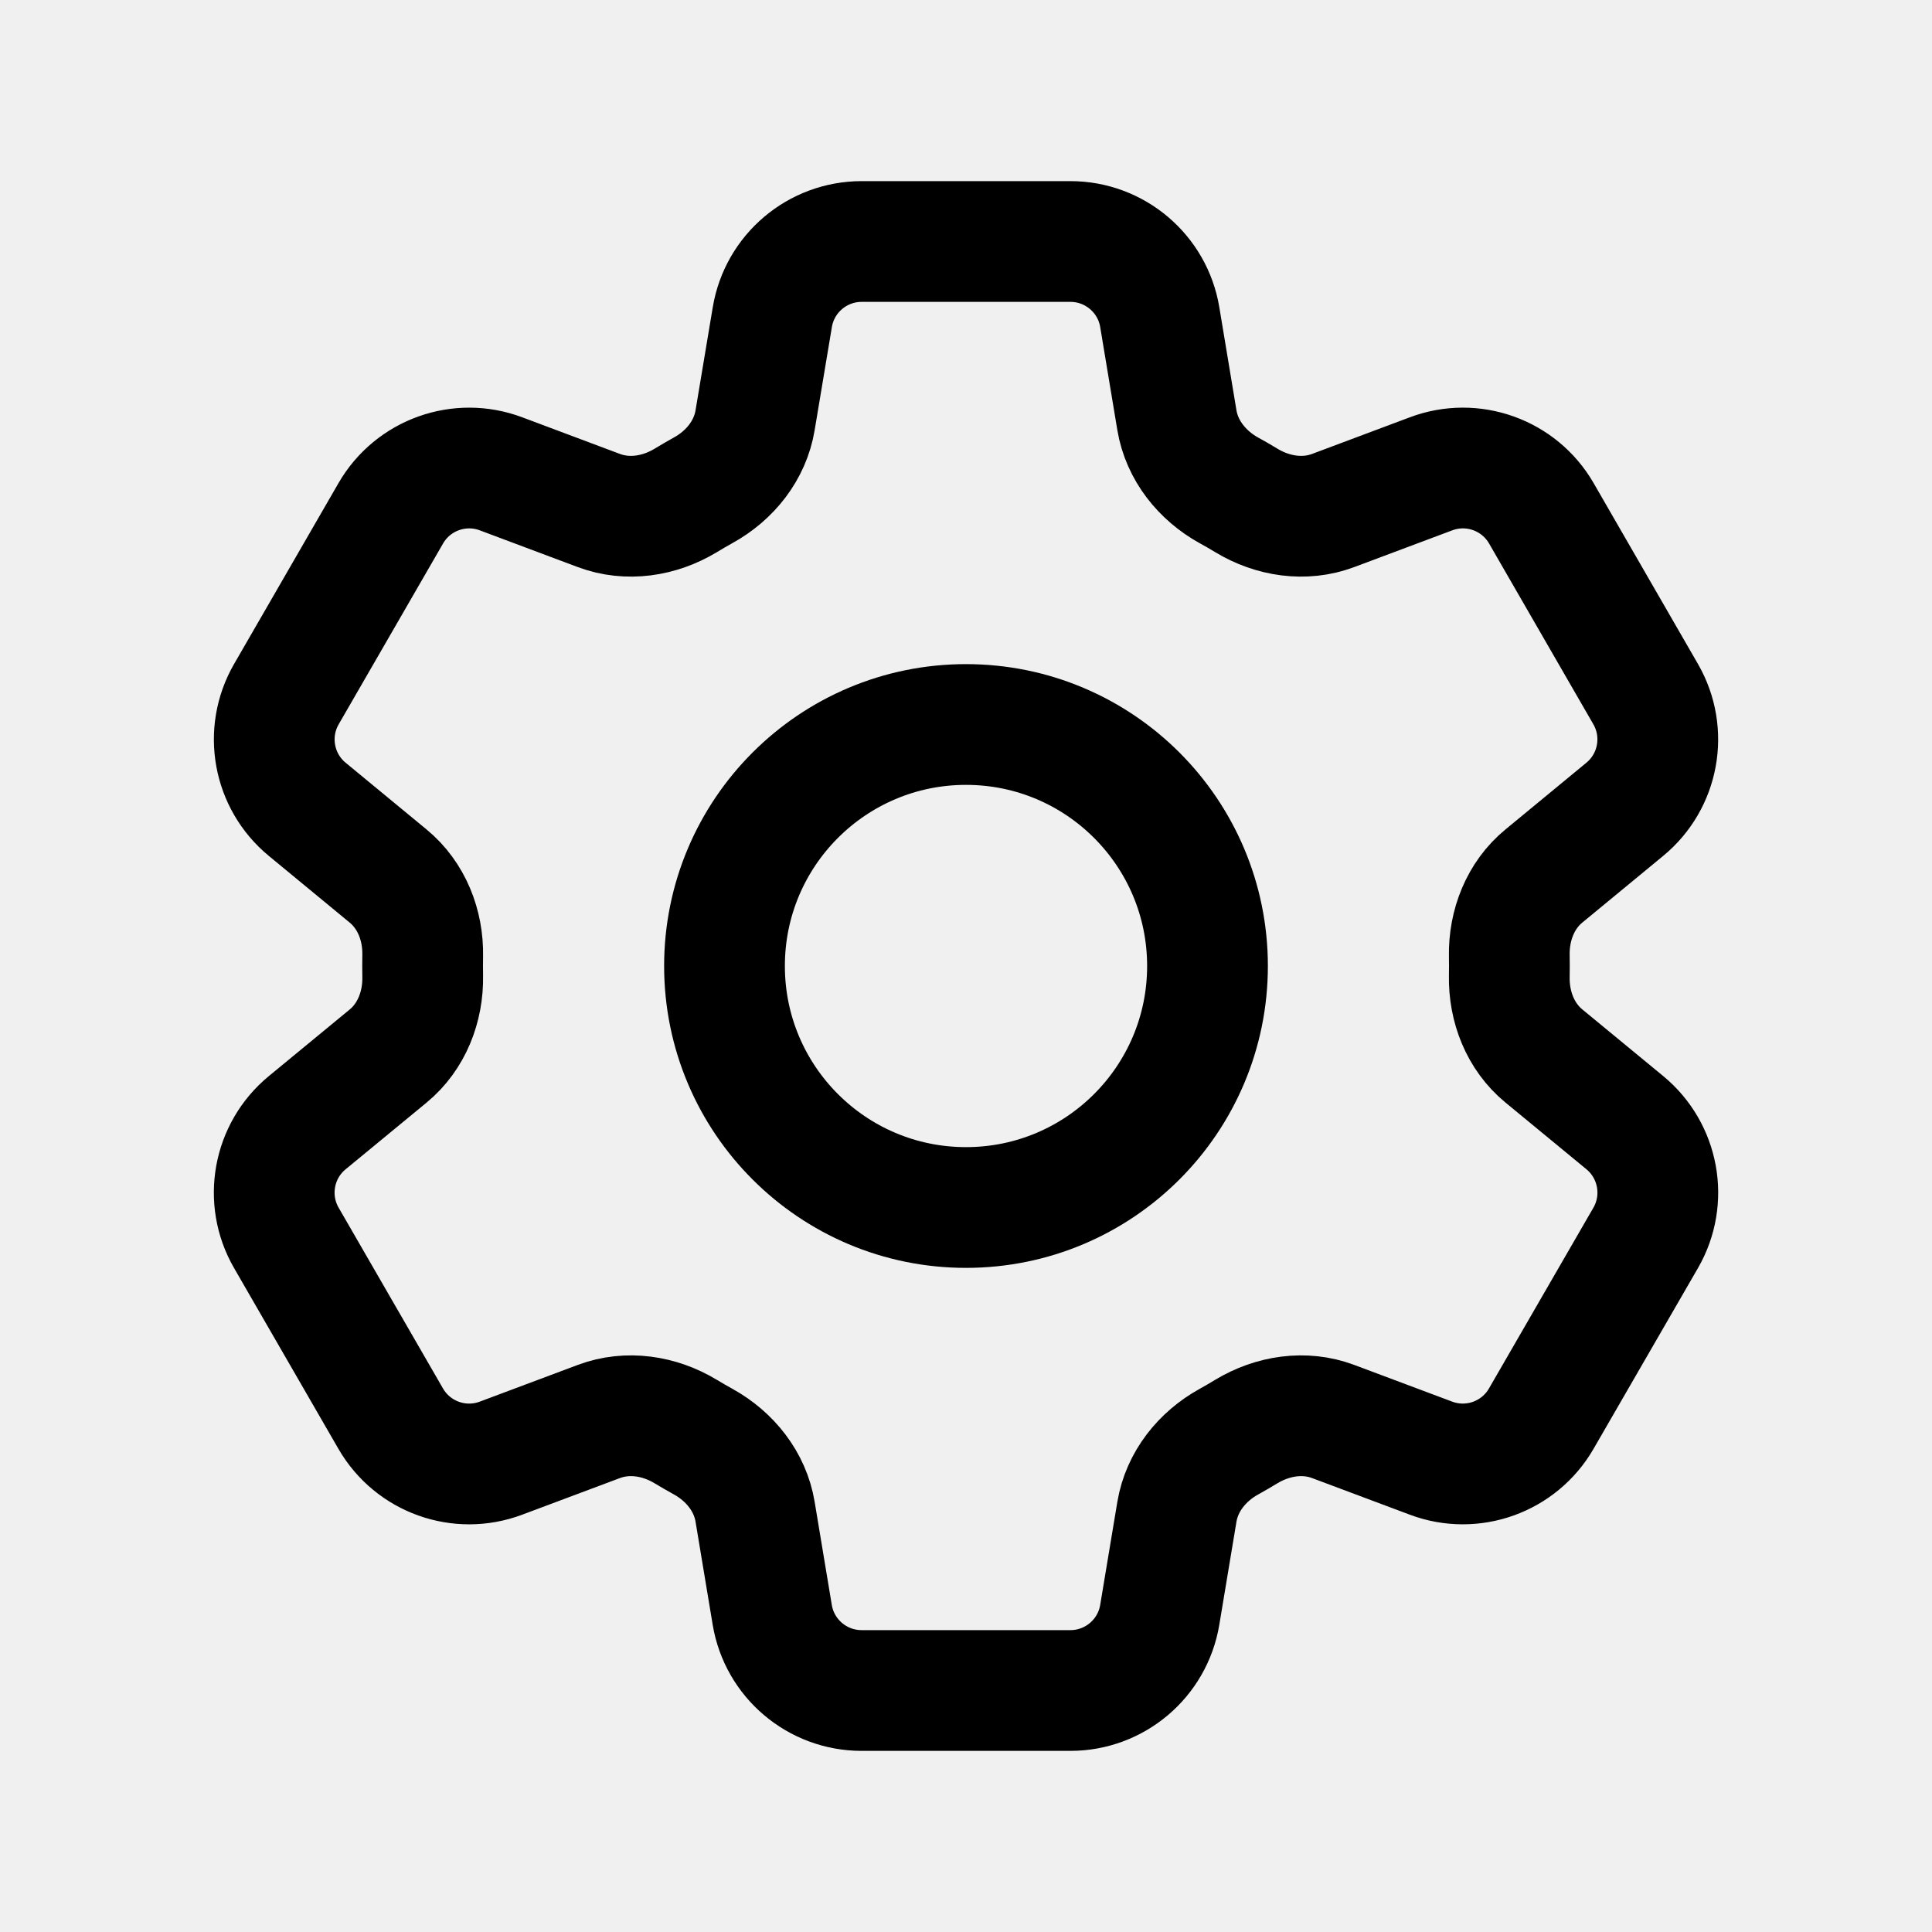
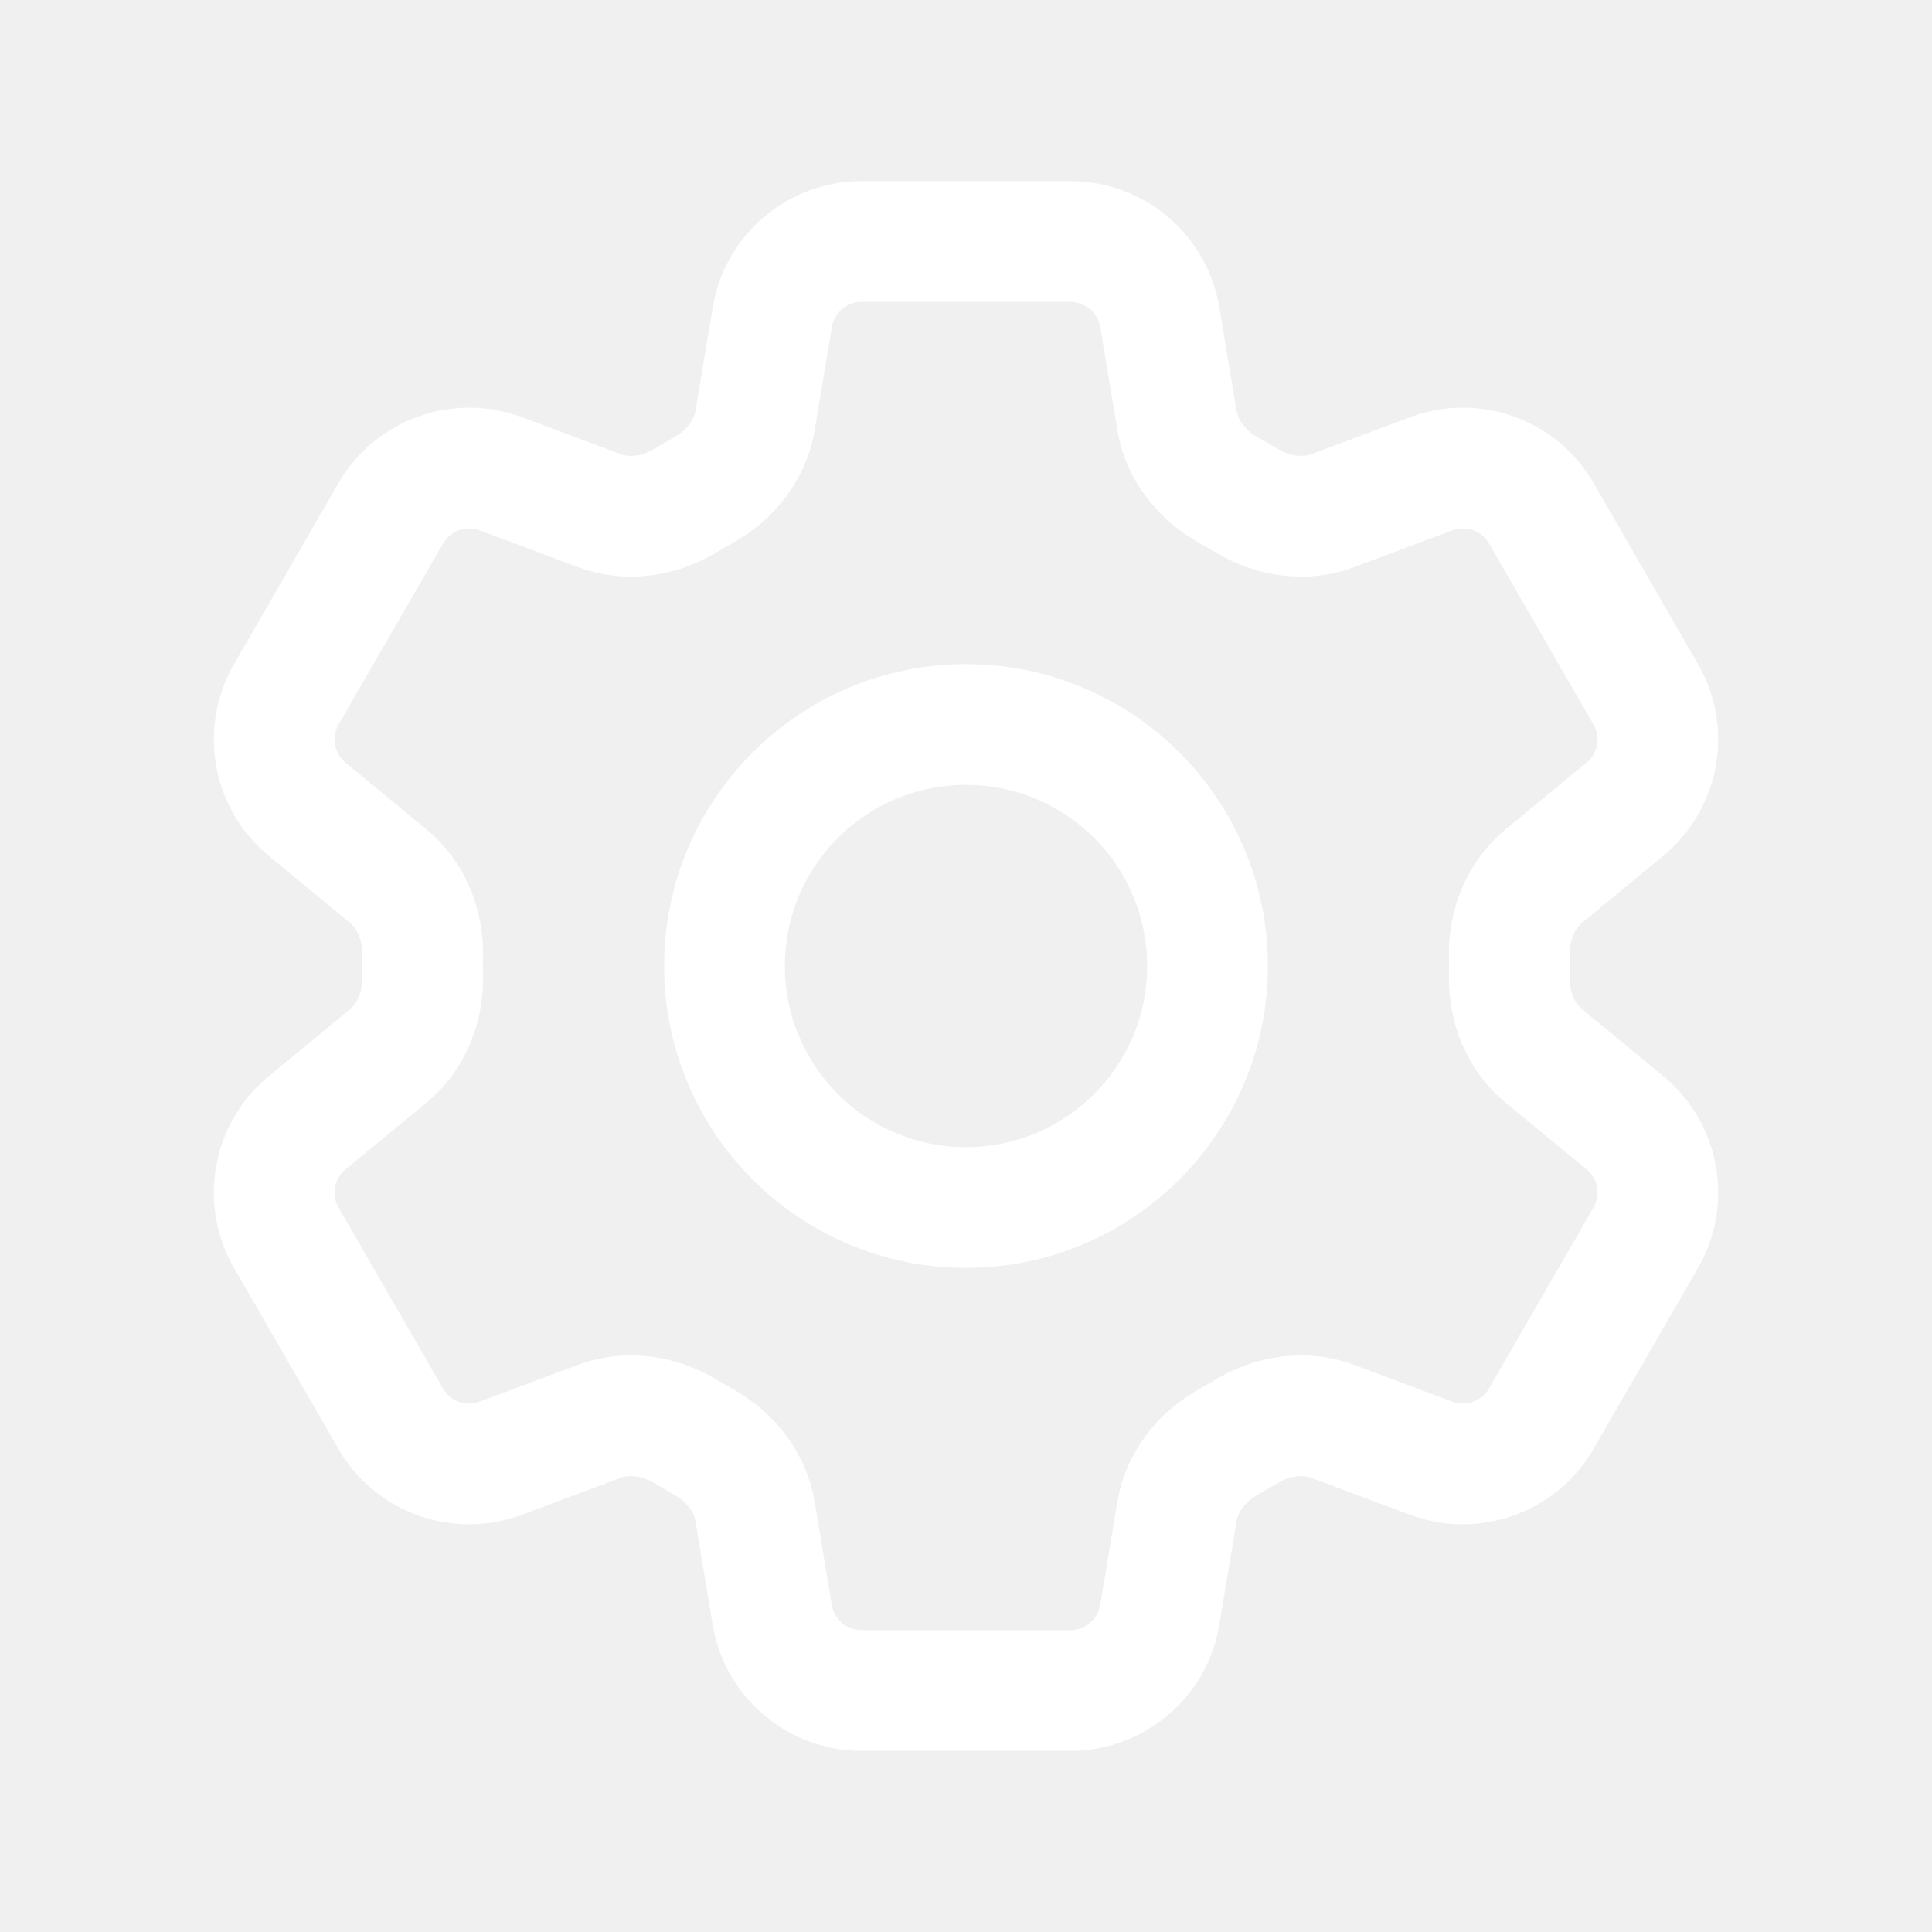
- <svg xmlns="http://www.w3.org/2000/svg" fill="none" viewBox="0 0 24 24" stroke-width="1.5" stroke="currentColor" class="w-6 h-6">
+ <svg xmlns="http://www.w3.org/2000/svg" fill="none" viewBox="0 0 24 24" stroke-width="1.5" stroke="#ffffff" class="w-6 h-6">
  <path stroke-linecap="round" stroke-linejoin="round" d="M9.594 3.94c.09-.542.56-.94 1.11-.94h2.593c.55 0 1.02.398 1.11.94l.213 1.281c.063.374.313.686.645.87.074.04.147.083.22.127.324.196.72.257 1.075.124l1.217-.456a1.125 1.125 0 011.37.49l1.296 2.247a1.125 1.125 0 01-.26 1.431l-1.003.827c-.293.24-.438.613-.431.992a6.759 6.759 0 010 .255c-.007.378.138.75.43.99l1.005.828c.424.35.534.954.26 1.43l-1.298 2.247a1.125 1.125 0 01-1.369.491l-1.217-.456c-.355-.133-.75-.072-1.076.124a6.57 6.57 0 01-.22.128c-.331.183-.581.495-.644.869l-.213 1.28c-.09.543-.56.941-1.11.941h-2.594c-.55 0-1.02-.398-1.11-.94l-.213-1.281c-.062-.374-.312-.686-.644-.87a6.52 6.52 0 01-.22-.127c-.325-.196-.72-.257-1.076-.124l-1.217.456a1.125 1.125 0 01-1.369-.49l-1.297-2.247a1.125 1.125 0 01.26-1.431l1.004-.827c.292-.24.437-.613.43-.992a6.932 6.932 0 010-.255c.007-.378-.138-.75-.43-.99l-1.004-.828a1.125 1.125 0 01-.26-1.43l1.297-2.247a1.125 1.125 0 011.37-.491l1.216.456c.356.133.751.072 1.076-.124.072-.044.146-.087.22-.128.332-.183.582-.495.644-.869l.214-1.281z" />
  <path stroke-linecap="round" stroke-linejoin="round" d="M15 12a3 3 0 11-6 0 3 3 0 016 0z" />
</svg>
